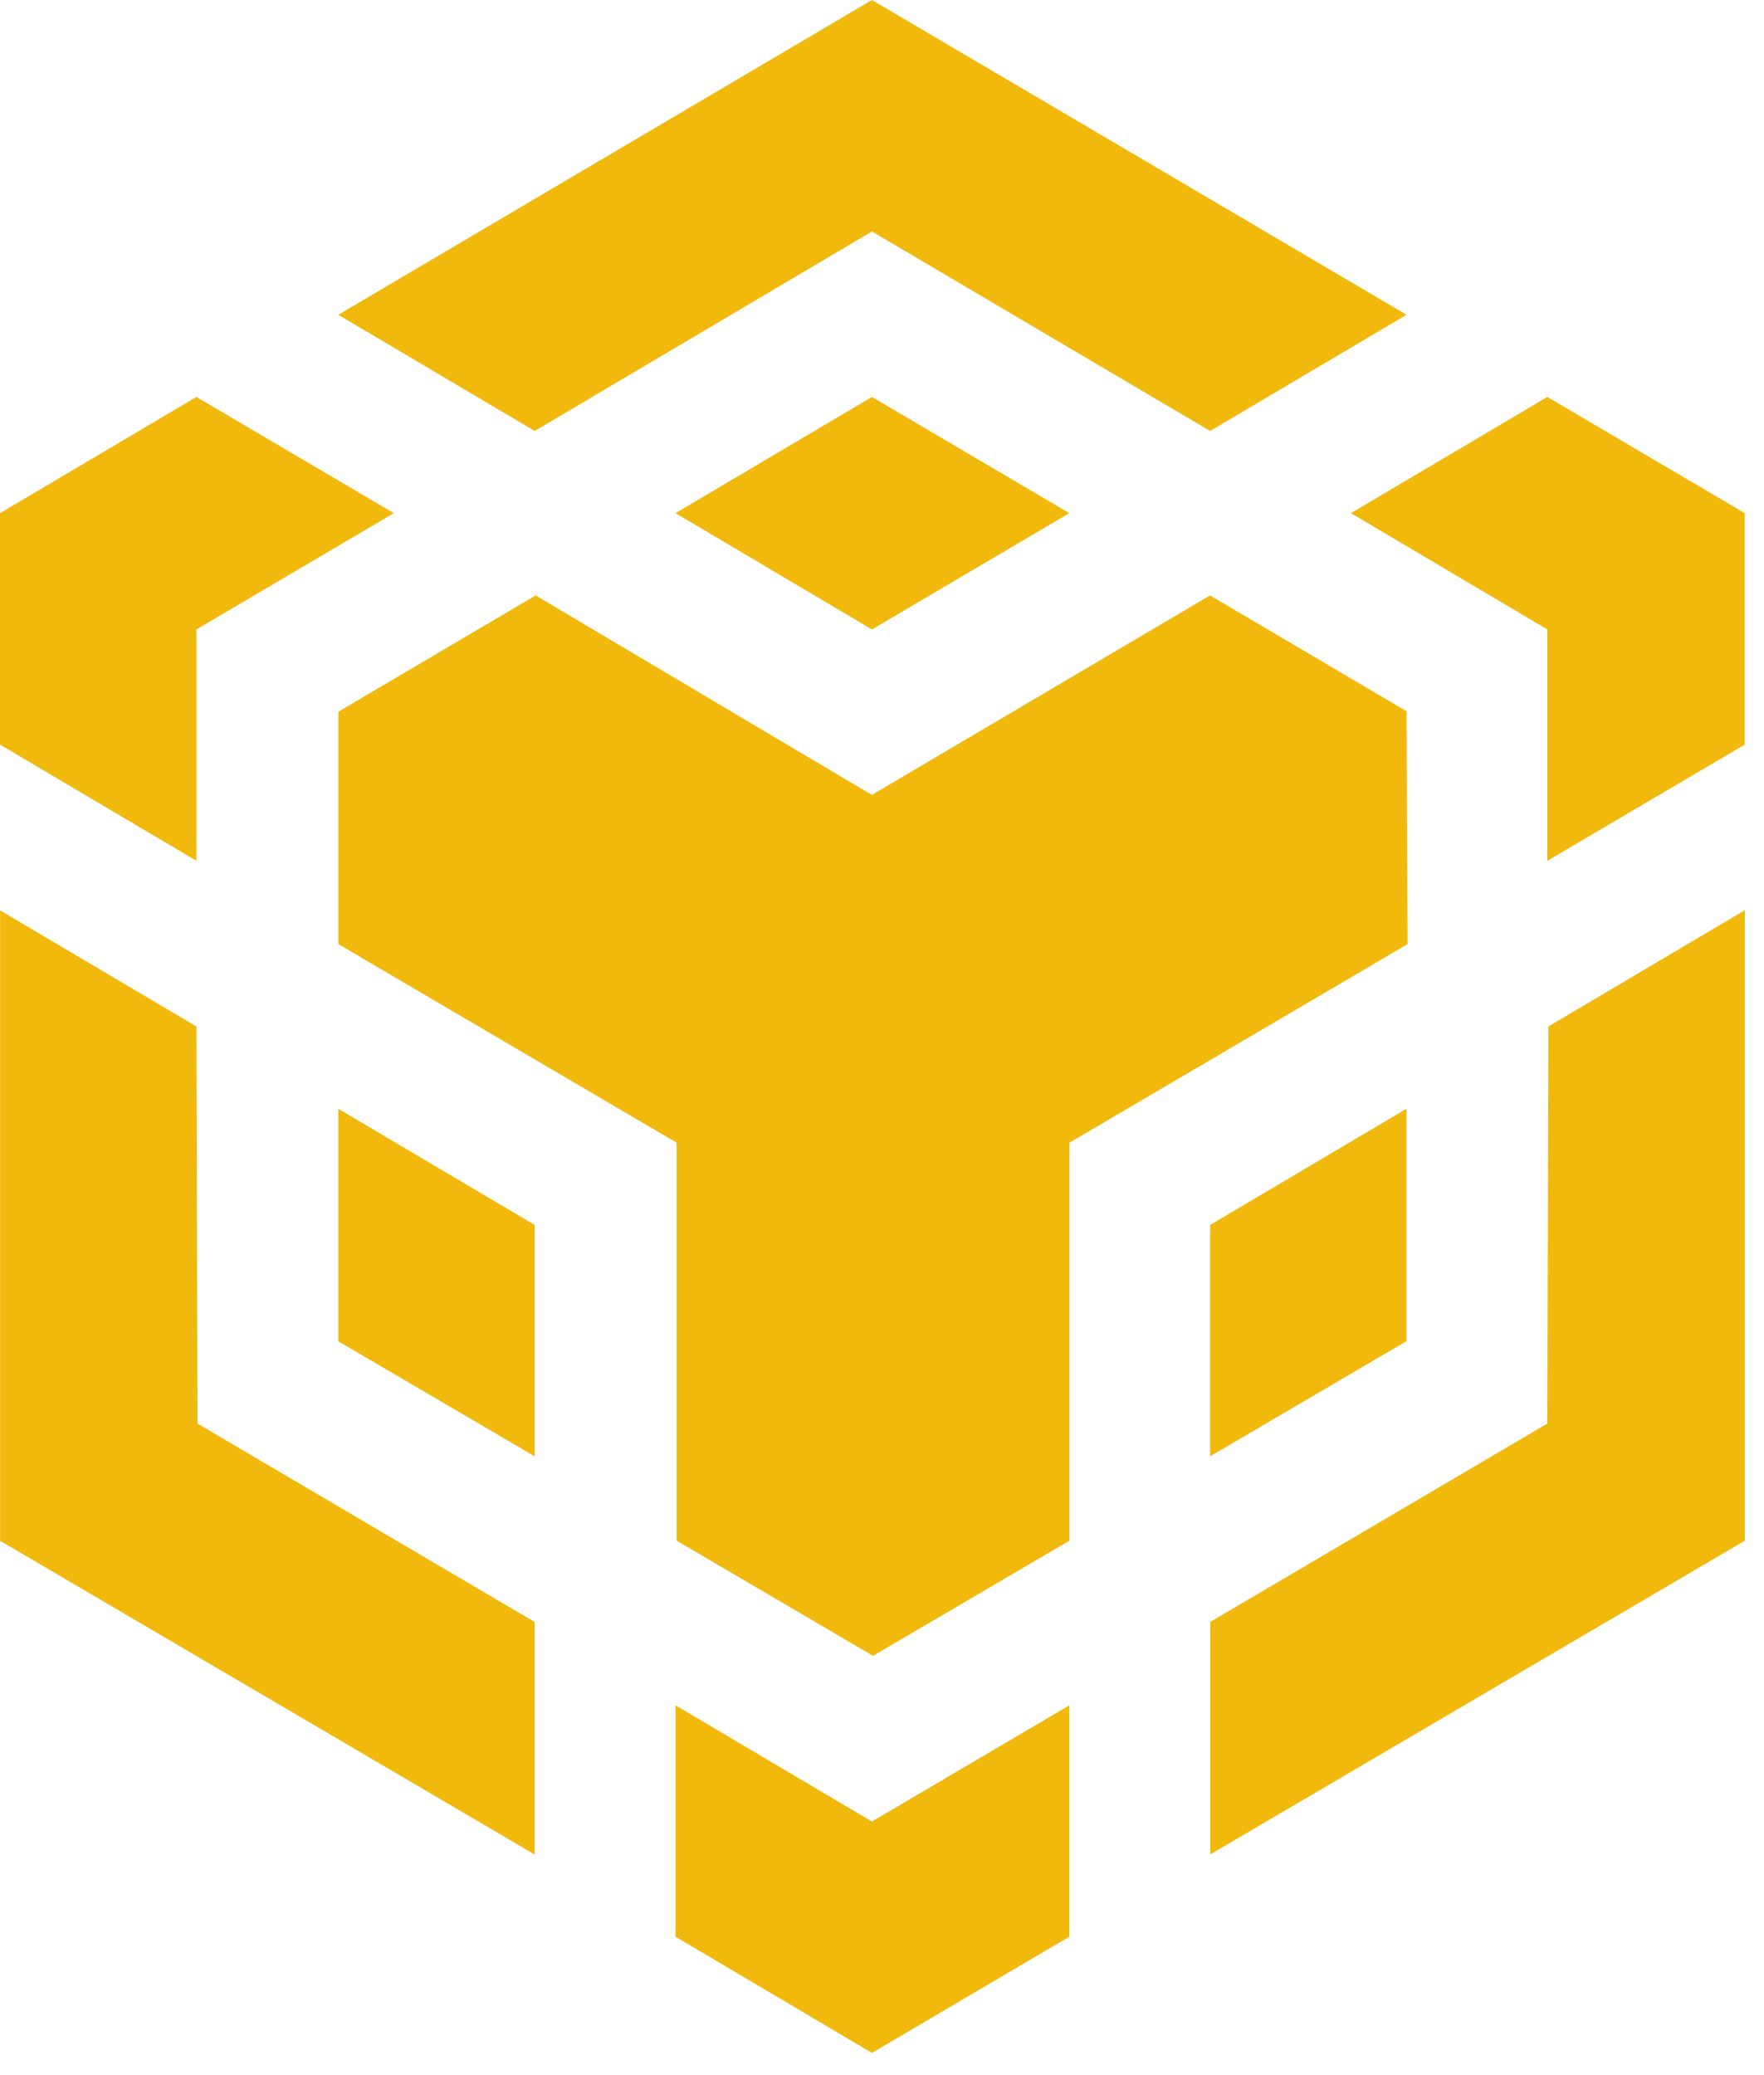
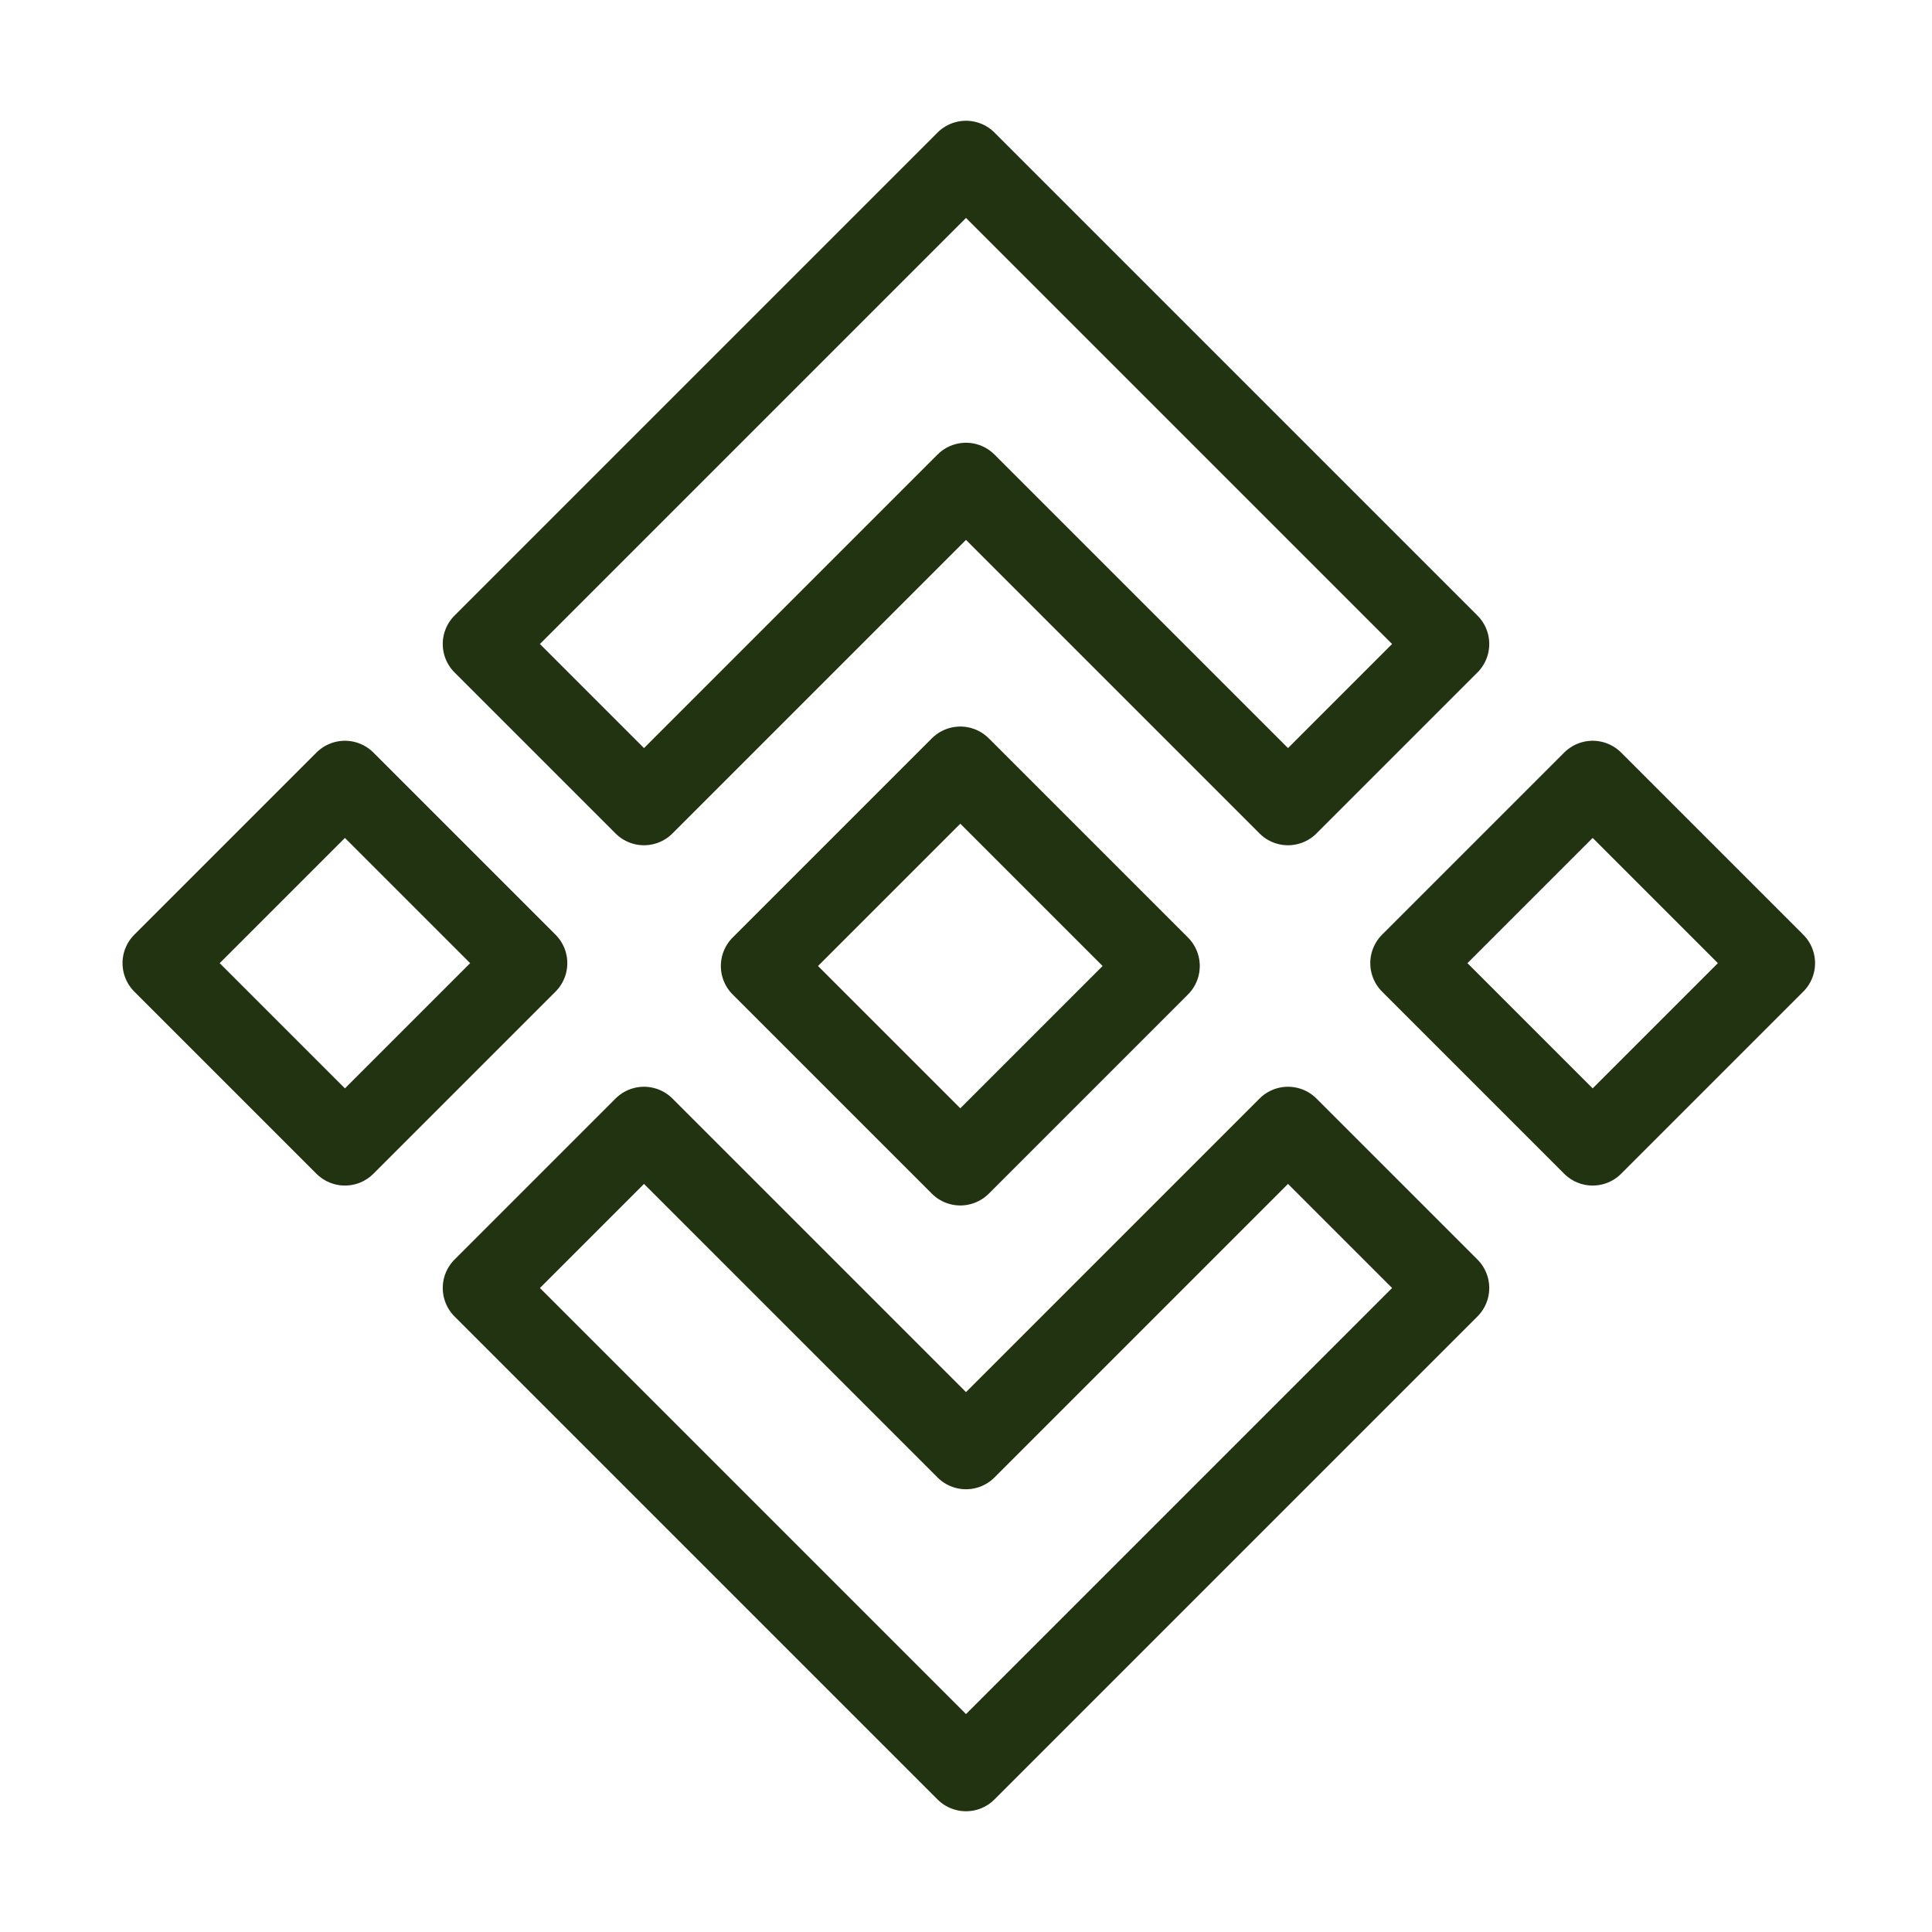
- <svg xmlns="http://www.w3.org/2000/svg" width="17" height="20" viewBox="0 0 17 20" fill="none">
-   <path d="M1.893 9.894L1.903 13.721L5.153 15.634V17.875L0.001 14.851V8.775L1.893 9.894ZM1.893 6.067V8.297L0 7.177V4.946L1.893 3.826L3.795 4.946L1.893 6.067ZM6.51 4.946L8.403 3.826L10.305 4.946L8.403 6.067L6.51 4.946Z" fill="#F0B90B" />
-   <path d="M3.26 12.928V10.687L5.153 11.807V14.037L3.26 12.928ZM6.51 16.437L8.403 17.557L10.305 16.437V18.667L8.403 19.787L6.51 18.667V16.437ZM13.019 4.946L14.912 3.826L16.814 4.946V7.177L14.912 8.297V6.067L13.019 4.946ZM14.912 13.721L14.922 9.894L16.815 8.773V14.85L11.663 17.874V15.633L14.912 13.721Z" fill="#F0B90B" />
-   <path d="M13.554 12.927L11.662 14.037V11.807L13.554 10.687V12.927Z" fill="#F0B90B" />
-   <path d="M13.555 6.86L13.565 9.1L10.306 11.014V14.85L8.413 15.96L6.521 14.85V11.014L3.261 9.1V6.86L5.162 5.739L8.402 7.662L11.661 5.739L13.563 6.86H13.555ZM3.26 3.034L8.403 0L13.555 3.034L11.662 4.154L8.403 2.231L5.153 4.154L3.26 3.034Z" fill="#F0B90B" />
+ <svg xmlns="http://www.w3.org/2000/svg" width="36" height="36" viewBox="0 0 36 36" fill="none">
+   <path d="M18 3L9 12L12 15L18 9L24 15L27 12L18 3Z" stroke="#223311" stroke-width="1.5" stroke-miterlimit="10" stroke-linecap="round" stroke-linejoin="round" />
+   <path d="M18 33L9 24L12 21L18 27L24 21L27 24L18 33Z" stroke="#223311" stroke-width="1.5" stroke-miterlimit="10" stroke-linecap="round" stroke-linejoin="round" />
+   <path d="M29.677 14.553L26.283 17.947L29.677 21.341L33.071 17.947L29.677 14.553Z" stroke="#223311" stroke-width="1.5" stroke-miterlimit="10" stroke-linecap="round" stroke-linejoin="round" />
+   <path d="M6.427 14.553L3.033 17.947L6.427 21.341L9.821 17.947L6.427 14.553Z" stroke="#223311" stroke-width="1.5" stroke-miterlimit="10" stroke-linecap="round" stroke-linejoin="round" />
+   <path d="M17.894 14.288L14.182 18L17.894 21.712L21.606 18L17.894 14.288Z" stroke="#223311" stroke-width="1.5" stroke-miterlimit="10" stroke-linecap="round" stroke-linejoin="round" />
</svg>
